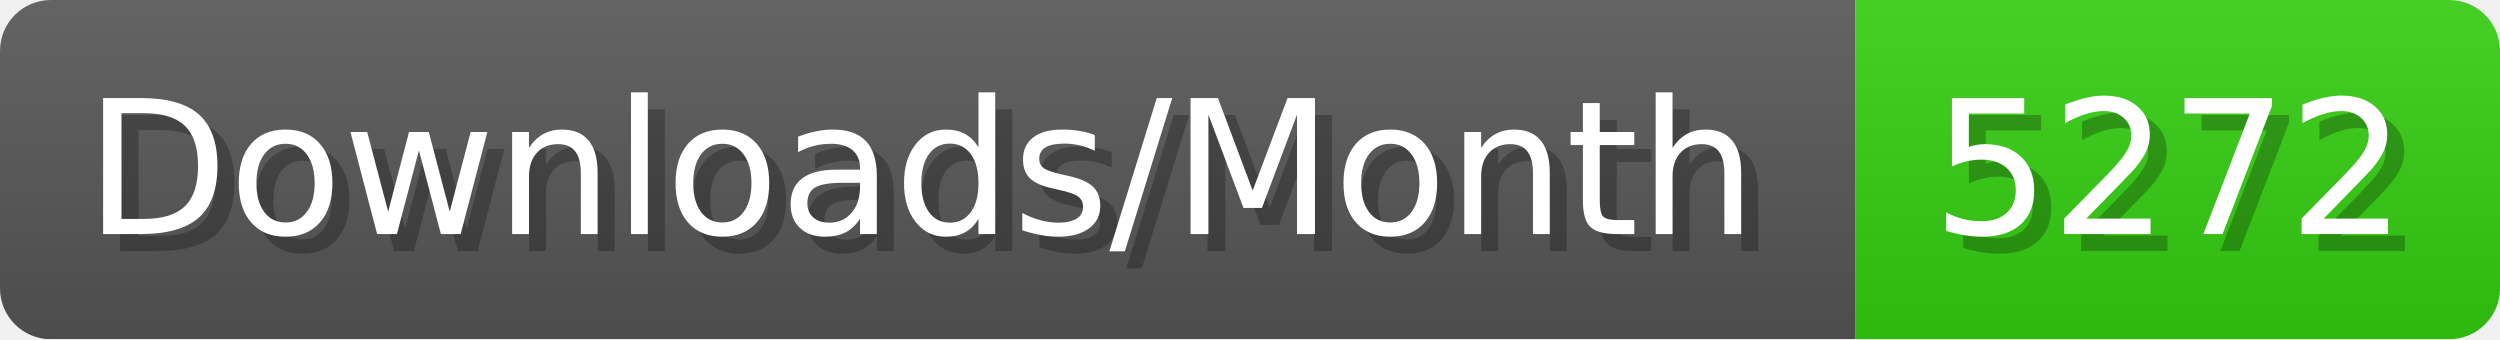
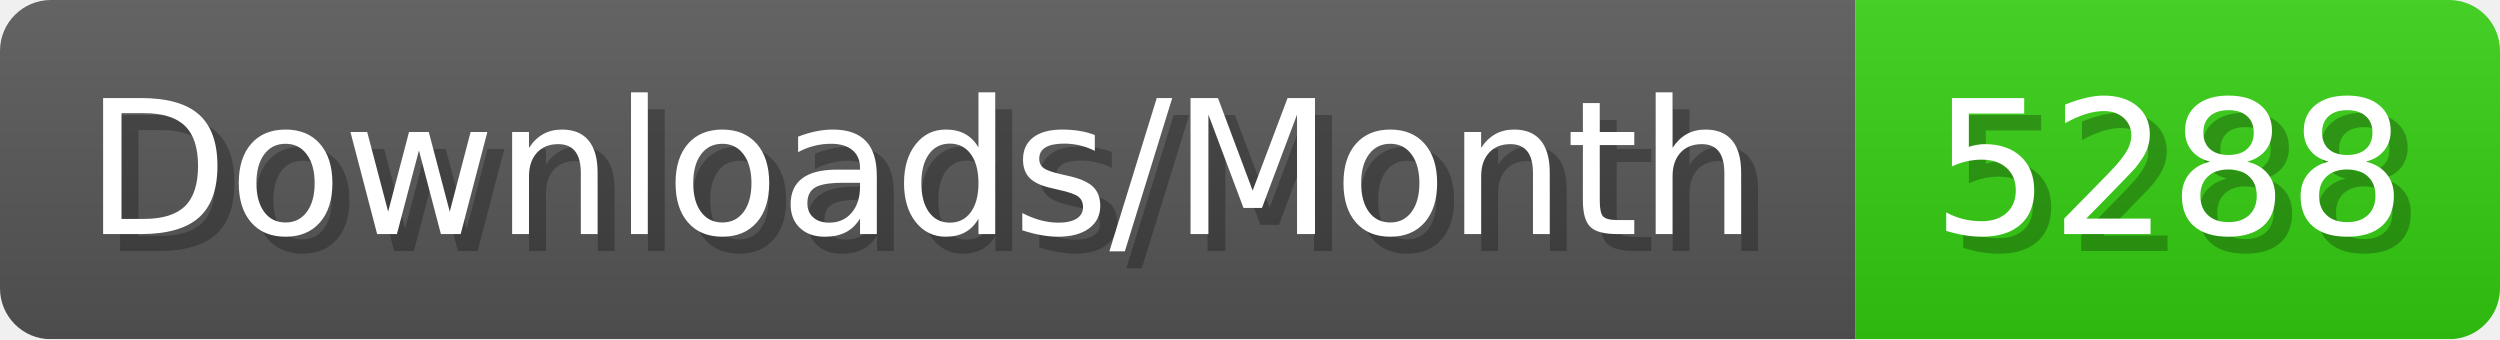
- <svg xmlns="http://www.w3.org/2000/svg" width="147.4" height="20" viewBox="0 0 1474 200" role="img" aria-label="Downloads/Month: 5272">
+ <svg xmlns="http://www.w3.org/2000/svg" width="147.4" height="20" viewBox="0 0 1474 200" role="img" aria-label="Downloads/Month: 5288">
  <linearGradient id="YlXUI" x2="0" y2="100%">
    <stop offset="0" stop-opacity=".1" stop-color="#EEE" />
    <stop offset="1" stop-opacity=".1" />
  </linearGradient>
  <mask id="JHhop">
    <rect width="1474" height="200" rx="30" fill="#FFF" />
  </mask>
  <g mask="url(#JHhop)">
    <rect width="1094" height="200" fill="#555" />
    <rect width="380" height="200" fill="#3C1" x="1094" />
    <rect width="1474" height="200" fill="url(#YlXUI)" />
  </g>
  <g aria-hidden="true" fill="#fff" text-anchor="start" font-family="Verdana,DejaVu Sans,sans-serif" font-size="110">
    <text x="60" y="148" textLength="994" fill="#000" opacity="0.25">Downloads/Month</text>
    <text x="50" y="138" textLength="994">Downloads/Month</text>
-     <text x="1149" y="148" textLength="280" fill="#000" opacity="0.25">5272</text>
-     <text x="1139" y="138" textLength="280">5272</text>
+     <text x="1149" y="148" textLength="280" fill="#000" opacity="0.25">5288</text>
+     <text x="1139" y="138" textLength="280">5288</text>
  </g>
</svg>
